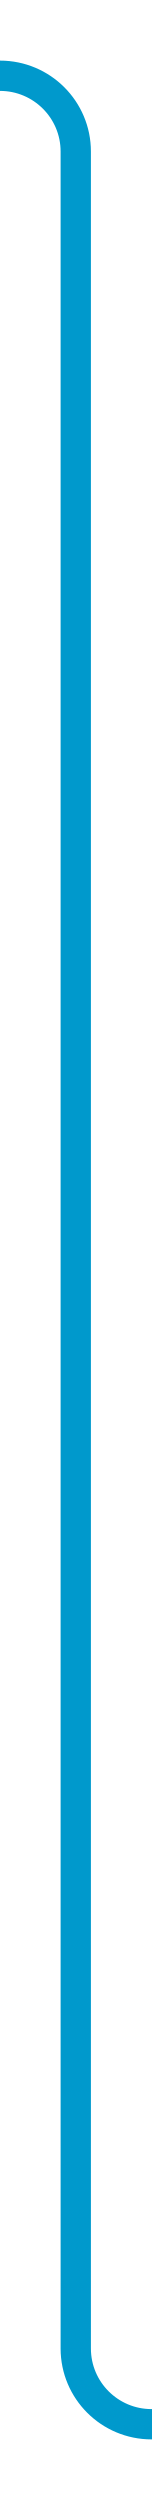
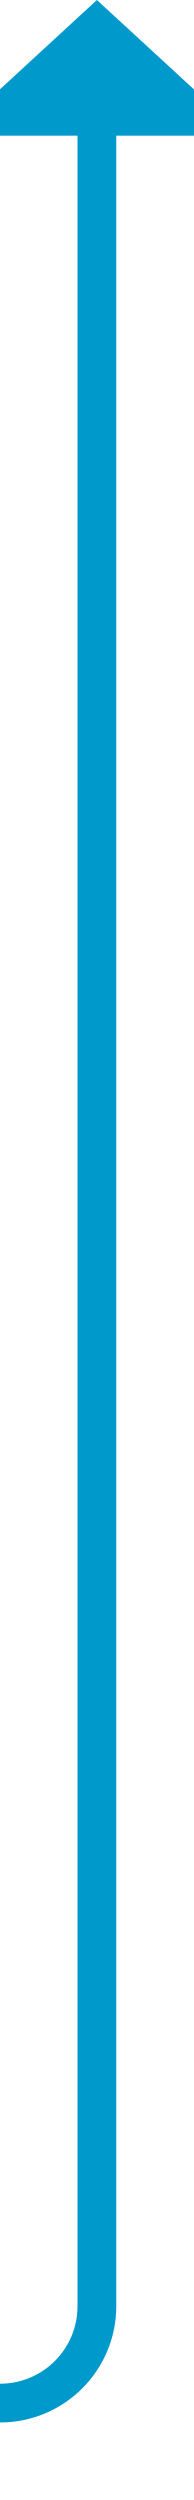
- <svg xmlns="http://www.w3.org/2000/svg" version="1.1" width="10px" height="165px" preserveAspectRatio="xMidYMin meet" viewBox="1486 188  8 165">
-   <path d="M 1402 193  L 1485 193  A 5 5 0 0 1 1490 198 L 1490 343  A 5 5 0 0 0 1495 348 L 1580 348  " stroke-width="2" stroke="#0099cc" fill="none" />
+ <svg xmlns="http://www.w3.org/2000/svg" version="1.1" width="10px" height="129px" preserveAspectRatio="xMidYMin meet" viewBox="1811 224  8 129">
+   <path d="M 1705 348  L 1810 348  A 5 5 0 0 0 1815 343 L 1815 230  " stroke-width="2" stroke="#0099cc" fill="none" />
+   <path d="M 1822.6 231  L 1815 224  L 1807.4 231  L 1822.6 231  Z " fill-rule="nonzero" fill="#0099cc" stroke="none" />
</svg>
